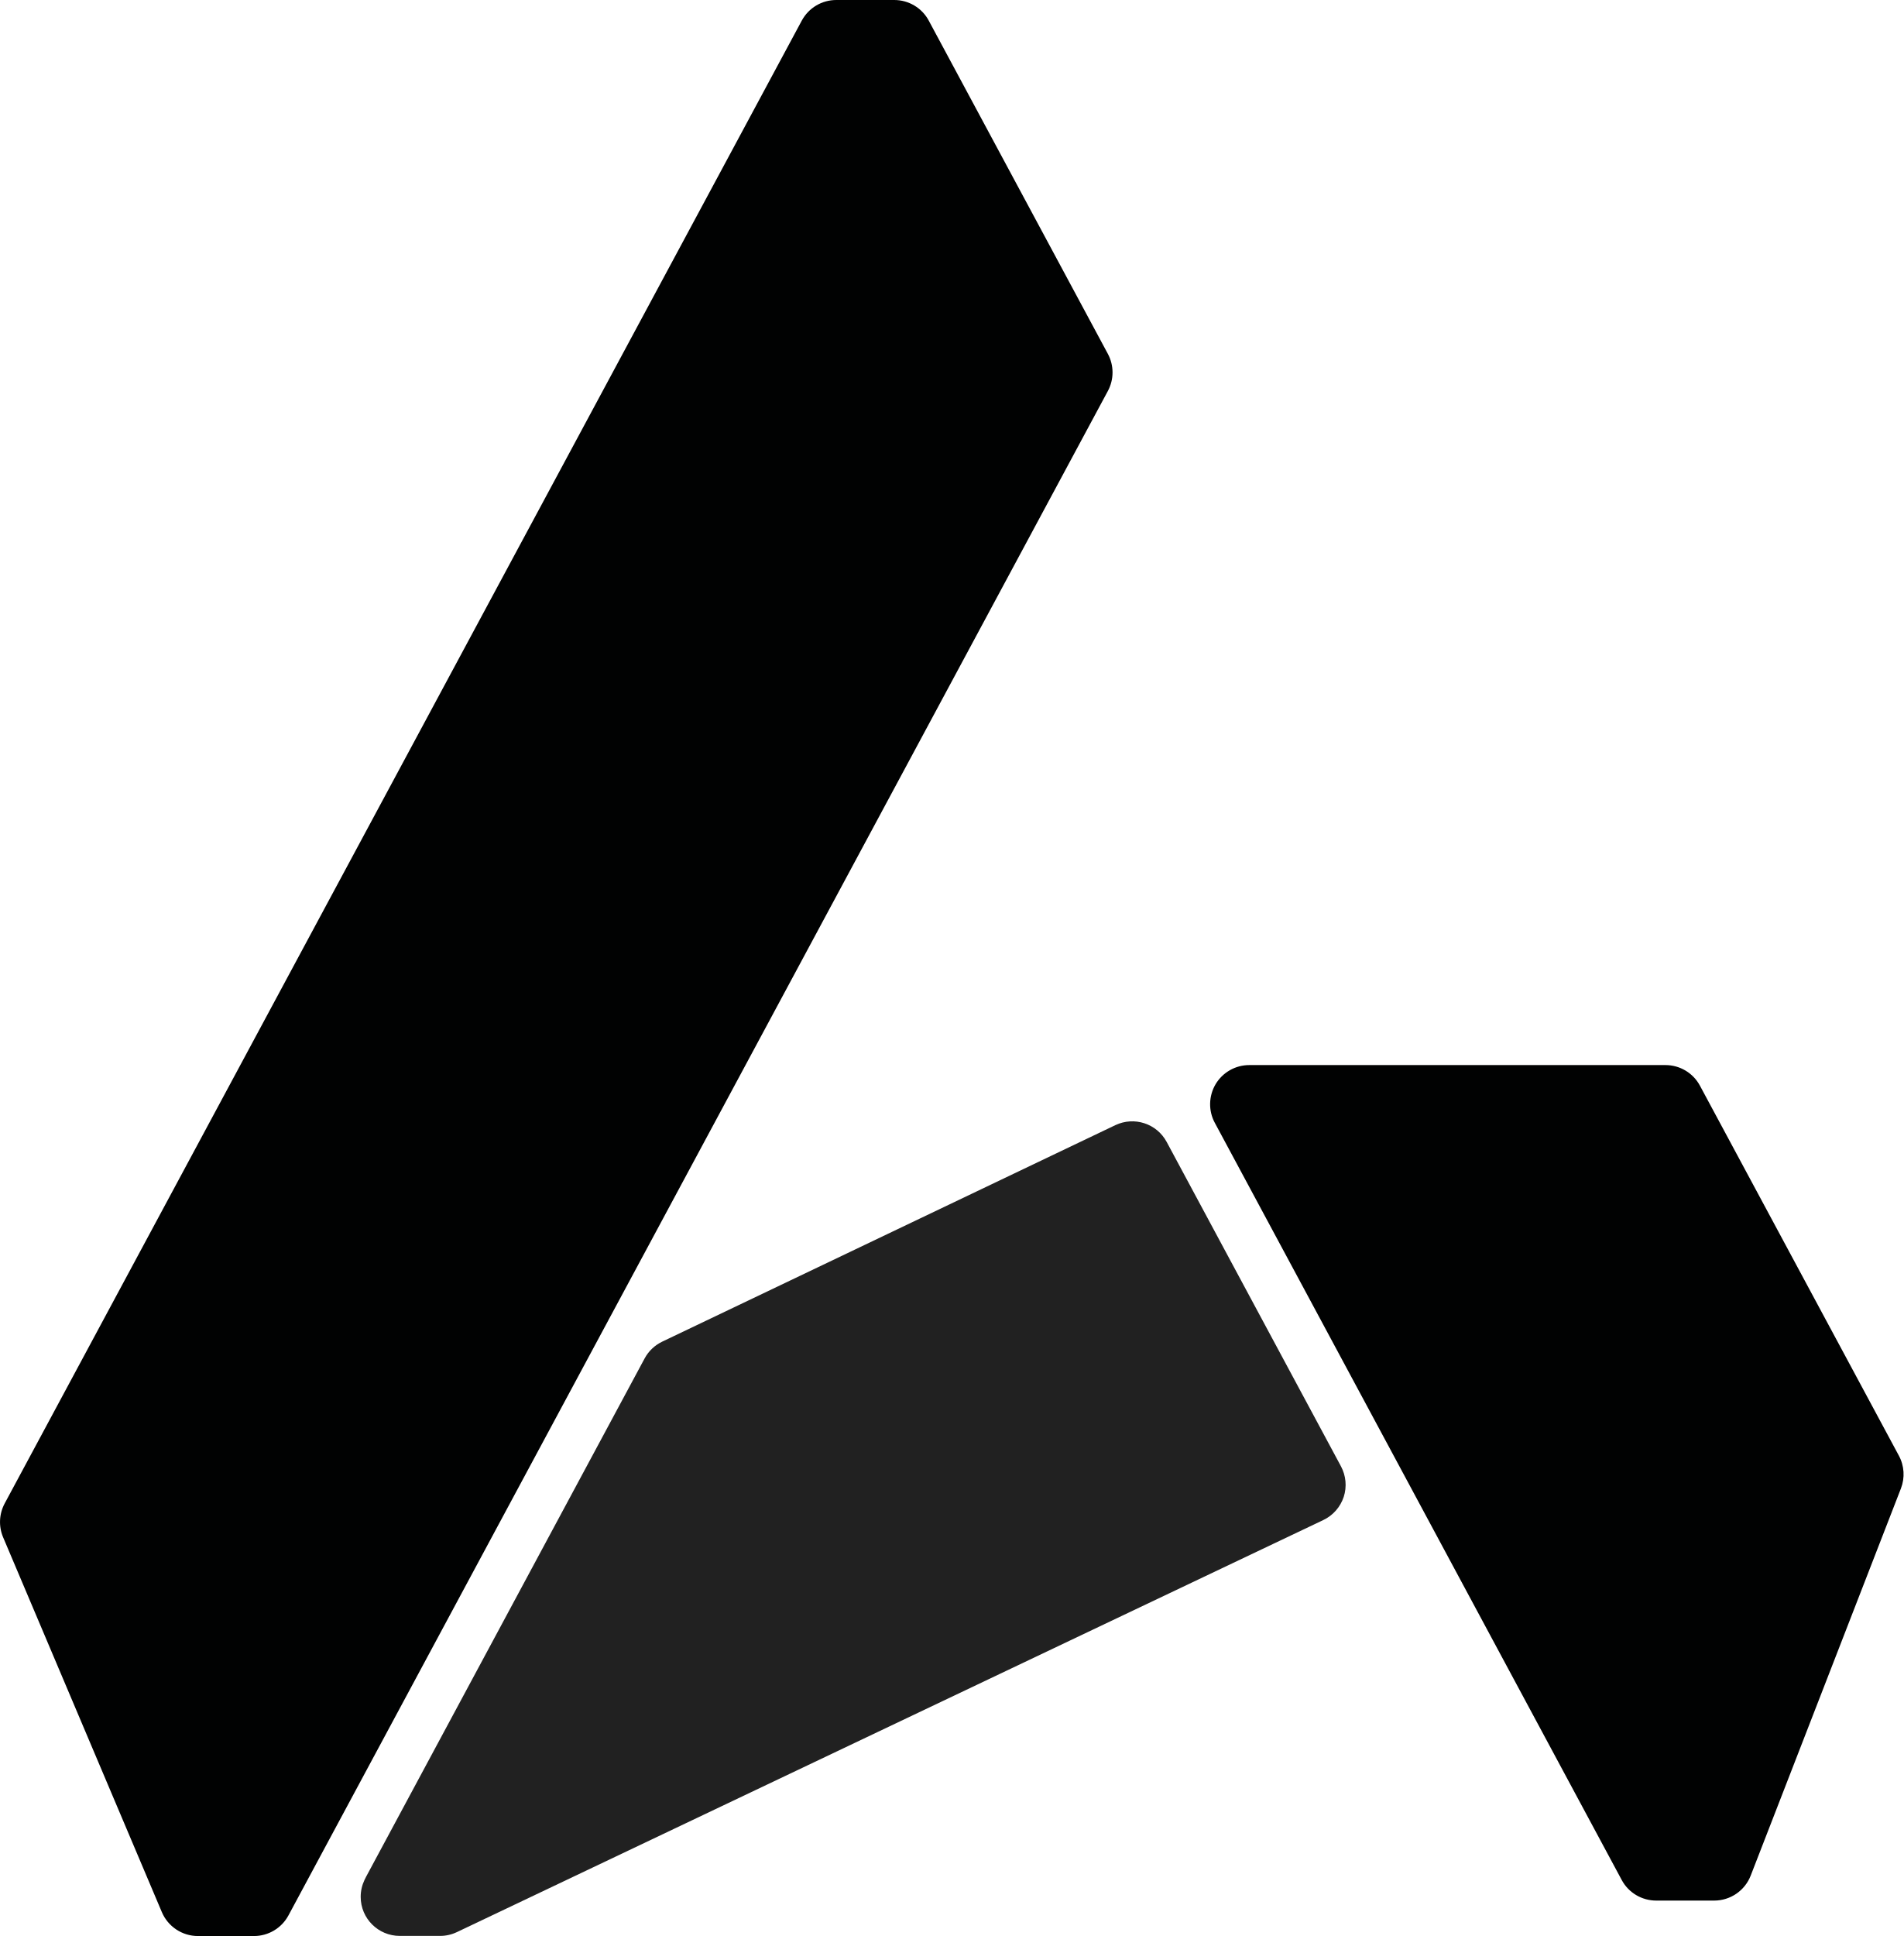
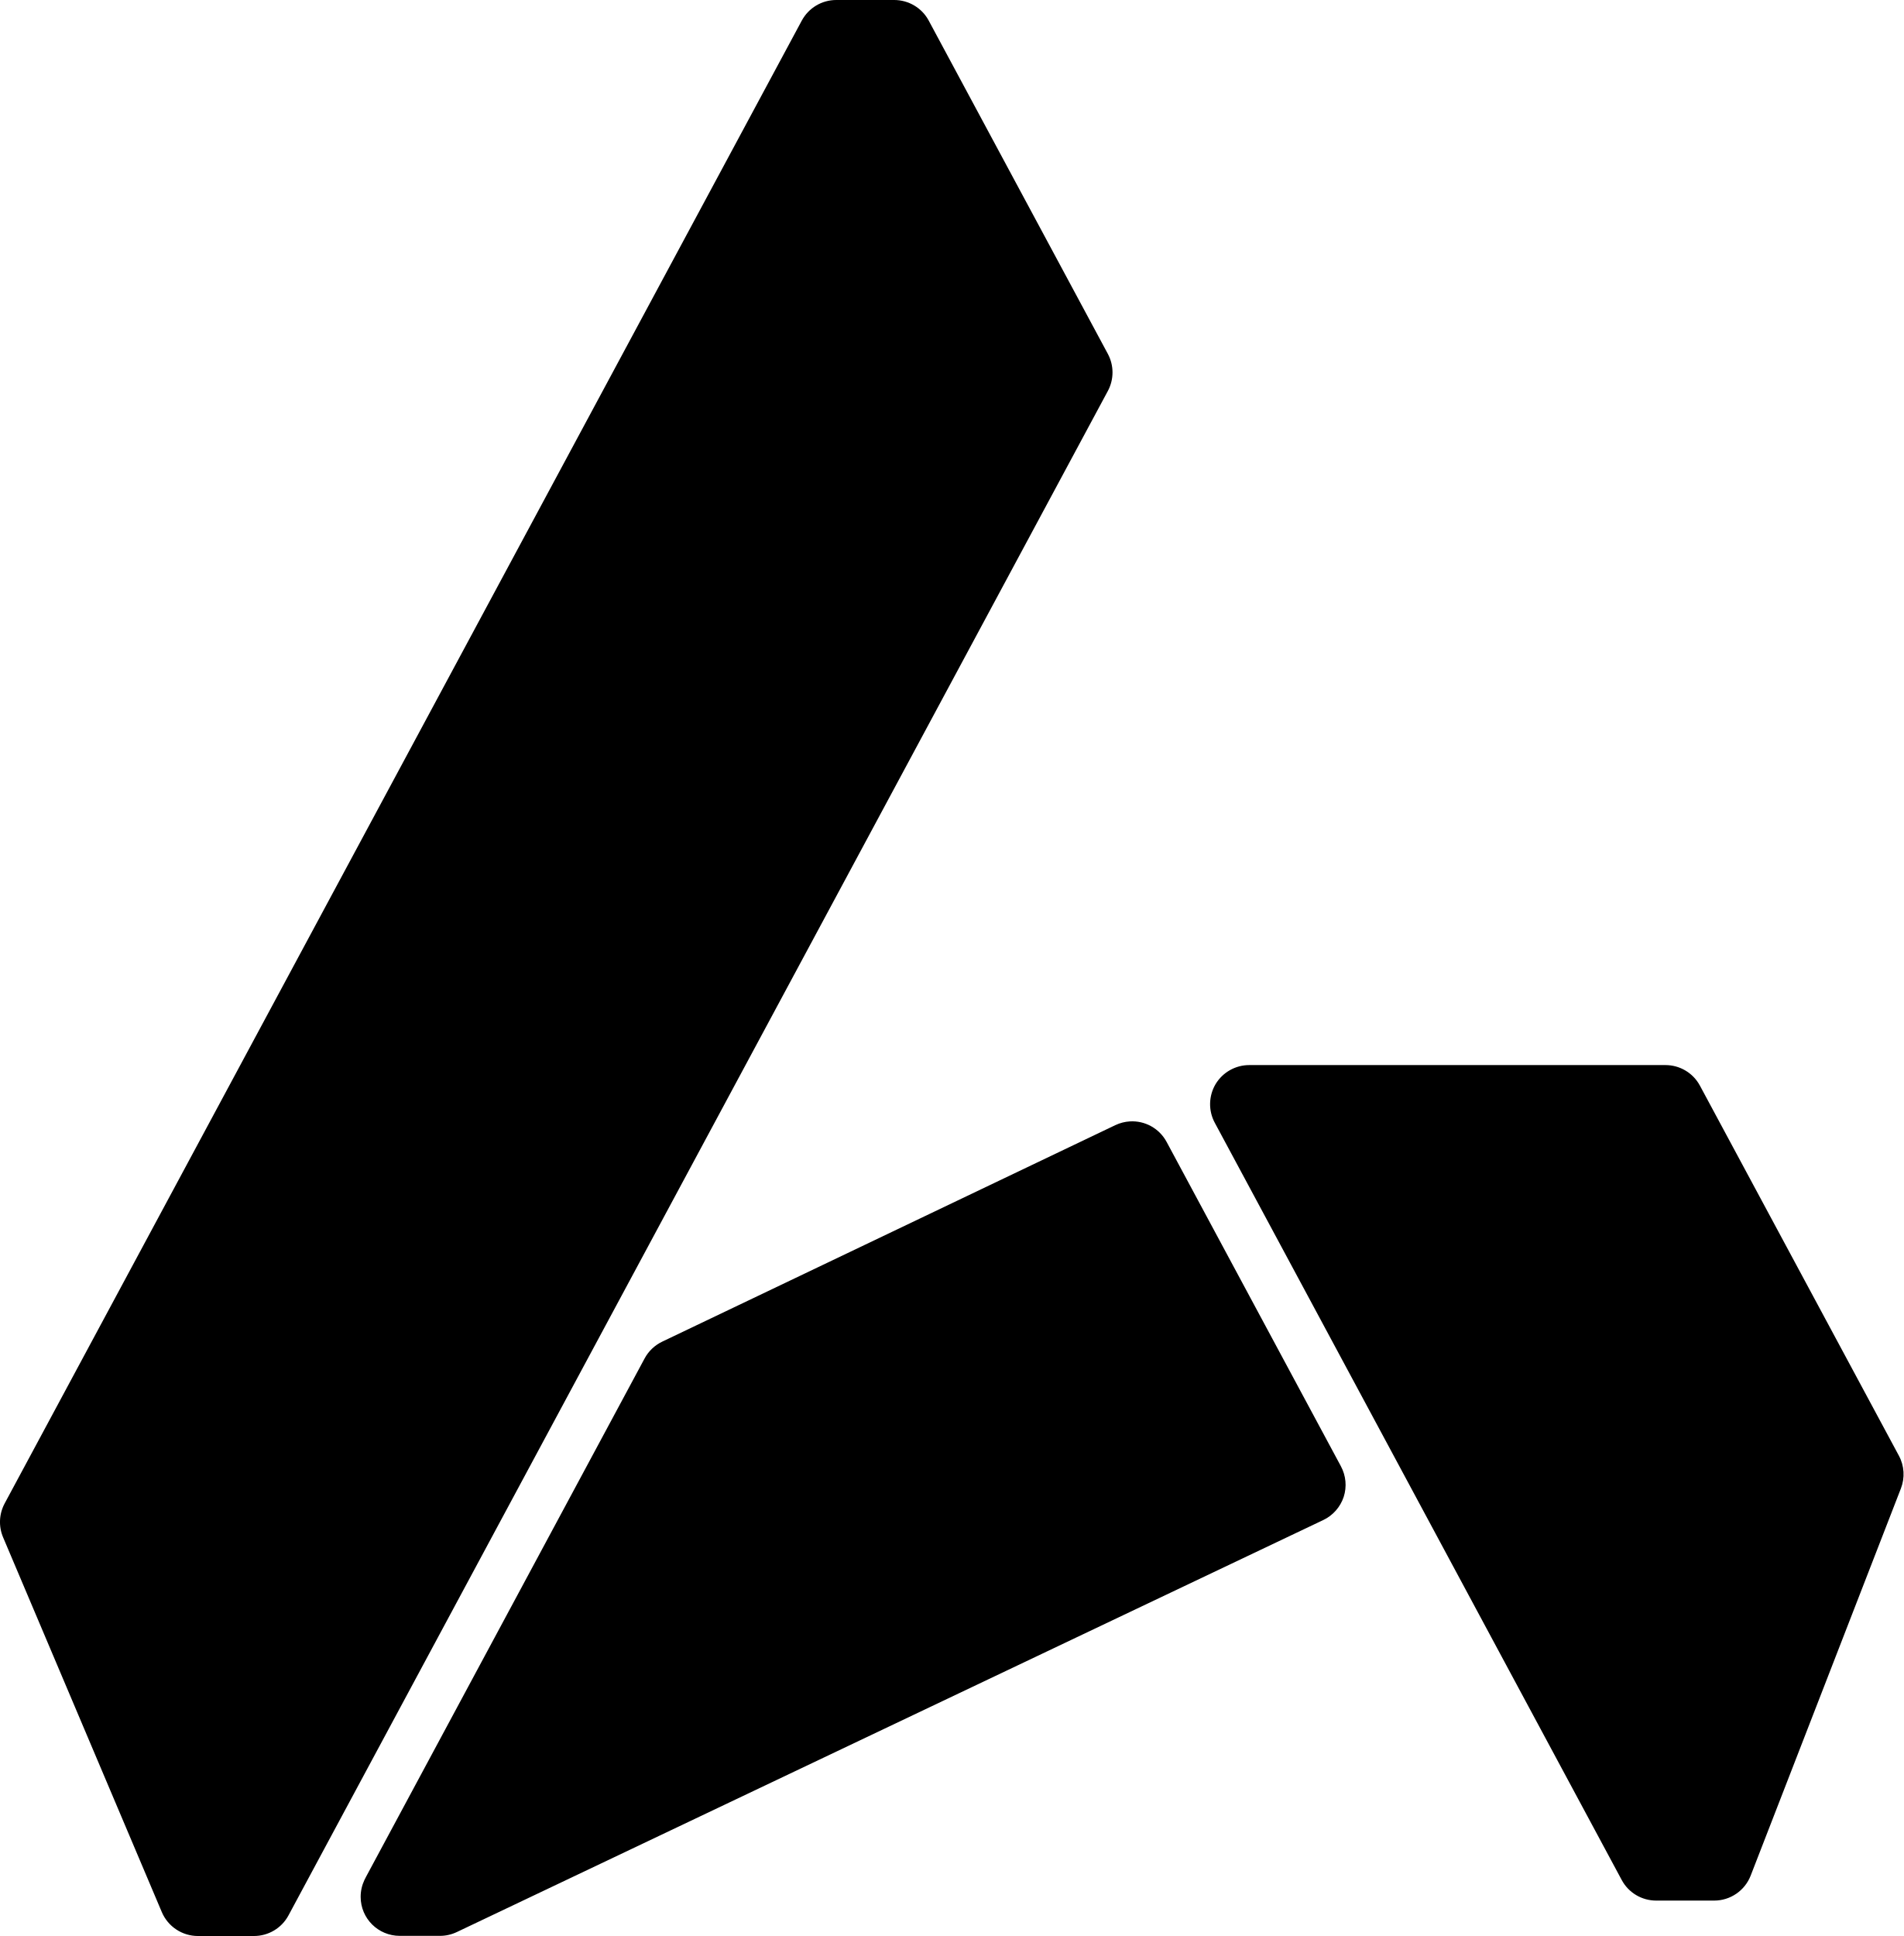
- <svg xmlns="http://www.w3.org/2000/svg" version="1.1" id="Layer_1" x="0px" y="0px" width="64.124px" height="65.207px" viewBox="0 0 64.124 65.207" enable-background="new 0 0 64.124 65.207" xml:space="preserve">
-   <g>
-     <g>
-       <path fill="#212121" d="M45.17,49.385L39.299,38.46c-0.333-0.619-1.093-0.866-1.729-0.563l-15.262,7.291    c-0.252,0.121-0.46,0.317-0.593,0.565L12.33,63.215c-0.02,0.037-0.038,0.072-0.054,0.109c-0.08,0.172-0.126,0.361-0.126,0.564    c0,0.729,0.59,1.316,1.318,1.316h1.359c0.196,0,0.389-0.045,0.566-0.129l29.184-13.878c0.325-0.154,0.573-0.437,0.687-0.779    C45.375,50.076,45.341,49.703,45.17,49.385" />
-       <path fill="#010202" d="M63.966,49.031l-6.703-12.465c-0.23-0.428-0.676-0.693-1.16-0.693H42.082    c-0.464,0-0.893,0.244-1.132,0.641c-0.237,0.4-0.249,0.896-0.029,1.303l13.709,25.506c0.23,0.428,0.677,0.691,1.161,0.691h1.953    c0.544,0,1.032-0.334,1.229-0.84l5.062-13.043C64.173,49.773,64.149,49.371,63.966,49.031" />
-       <path fill="#010202" d="M31.285,0.693C31.056,0.266,30.609,0,30.124,0H28.17c-0.486,0-0.931,0.267-1.161,0.693L0.158,50.637    c-0.189,0.354-0.209,0.771-0.053,1.141l5.348,12.627c0.207,0.486,0.685,0.803,1.214,0.803h1.888c0.485,0,0.931-0.266,1.161-0.693    L37.32,13.168c0.209-0.391,0.209-0.857,0-1.248L31.285,0.693z" />
+ <svg xmlns="http://www.w3.org/2000/svg" version="1.1" id="Layer_1" x="0px" y="0px" width="62.93" height="63.994" viewBox="0 0 62.93 63.994" enable-background="new 0 0 64.124 65.207" xml:space="preserve">
+   <defs id="defs15" />
+   <g id="g10" transform="matrix(0.9814009,0,0,0.9814009,-0.00101552,0)">
+     <g id="g8">
+       <path d="m 28.17,0 c -0.486,0 -0.93,0.267 -1.16,0.693 L 0.158,50.637 c -0.189,0.354 -0.209,0.771 -0.053,1.141 L 5.453,64.404 c 0.207,0.486 0.686,0.803 1.215,0.803 h 1.887 c 0.485,0 0.932,-0.264 1.162,-0.691 L 37.32,13.168 c 0.209,-0.391 0.209,-0.857 0,-1.248 L 31.285,0.693 C 31.056,0.266 30.608,0 30.123,0 Z m 13.912,35.873 c -0.464,0 -0.894,0.244 -1.133,0.641 -0.237,0.4 -0.247,0.896 -0.027,1.303 l 13.709,25.506 c 0.23,0.428 0.676,0.691 1.16,0.691 h 1.953 c 0.544,0 1.032,-0.334 1.229,-0.84 l 5.062,-13.043 c 0.138,-0.358 0.115,-0.76 -0.068,-1.1 L 57.264,36.566 c -0.23,-0.428 -0.676,-0.693 -1.16,-0.693 z M 38.062,37.77 c -0.166,0.01 -0.333,0.051 -0.492,0.127 L 22.309,45.188 c -0.252,0.121 -0.461,0.318 -0.594,0.566 l -9.385,17.461 c -0.02,0.037 -0.039,0.072 -0.055,0.109 -0.08,0.172 -0.125,0.361 -0.125,0.564 0,0.729 0.59,1.314 1.318,1.314 h 1.357 c 0.196,0 0.389,-0.045 0.566,-0.129 L 44.576,51.197 c 0.325,-0.154 0.574,-0.437 0.688,-0.779 0.111,-0.342 0.077,-0.715 -0.094,-1.033 L 39.299,38.461 c -0.25,-0.464 -0.739,-0.721 -1.236,-0.691 z" id="path2" style="fill:#000000" />
    </g>
  </g>
</svg>
